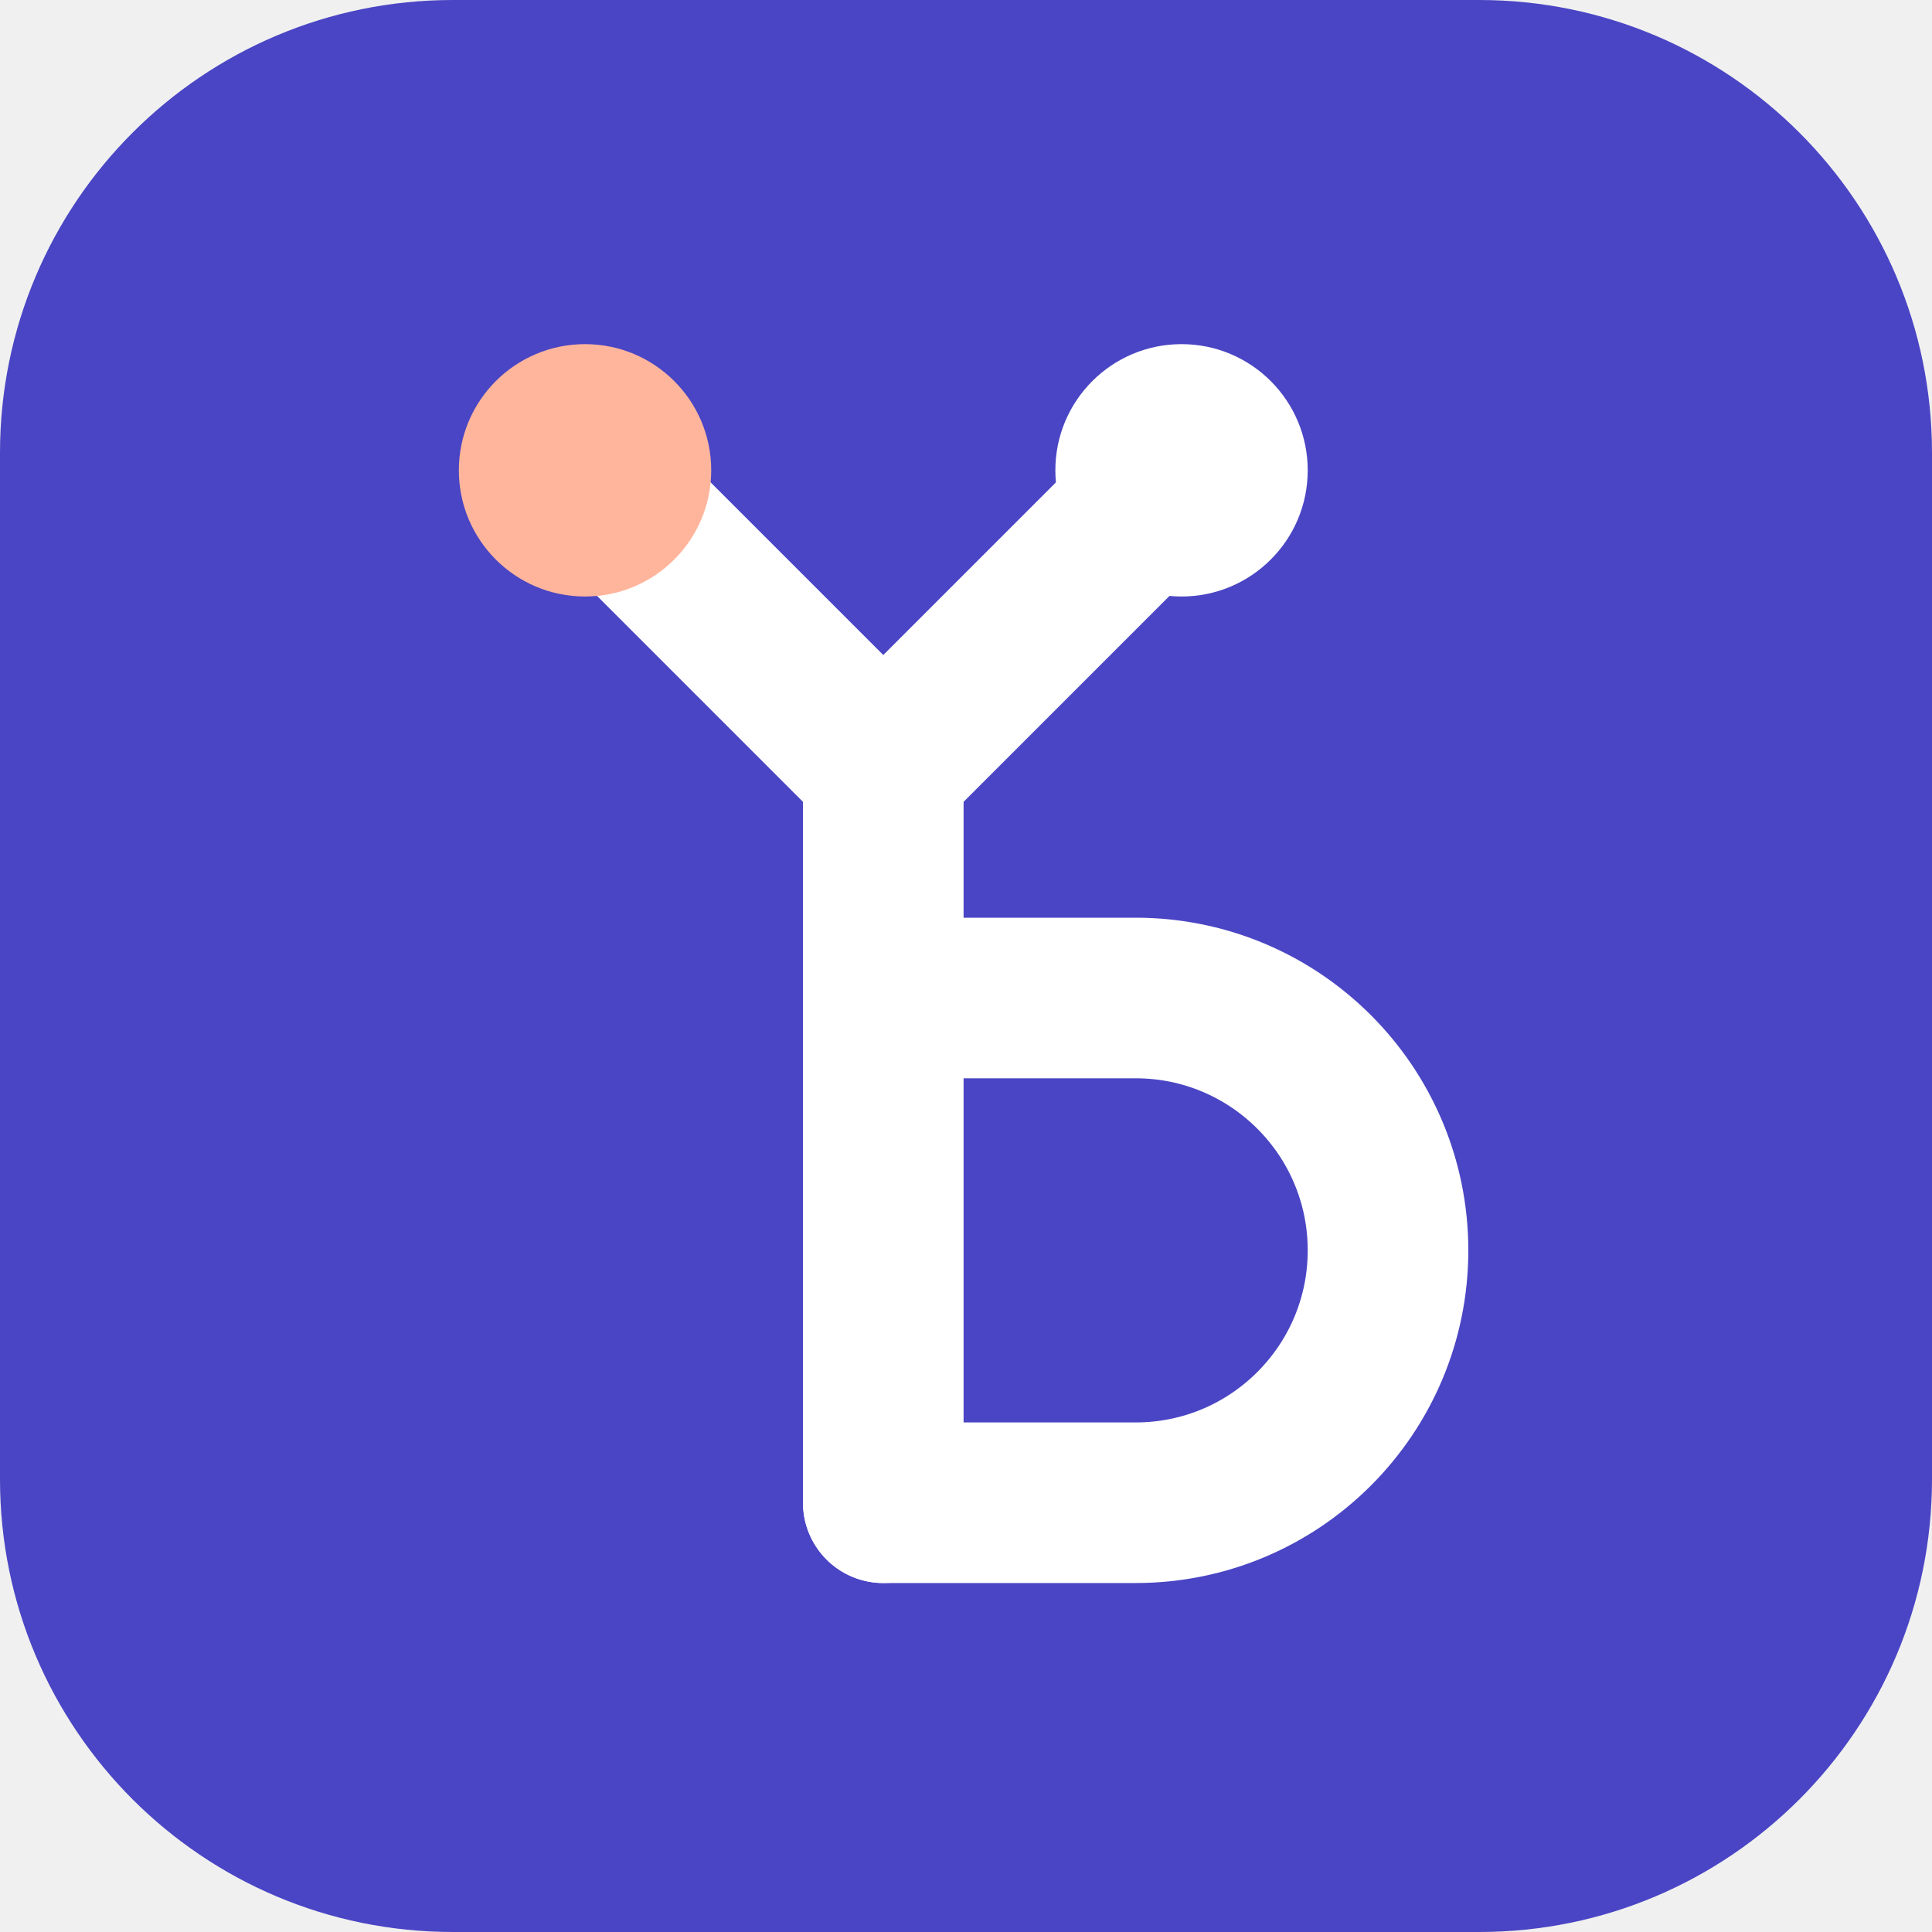
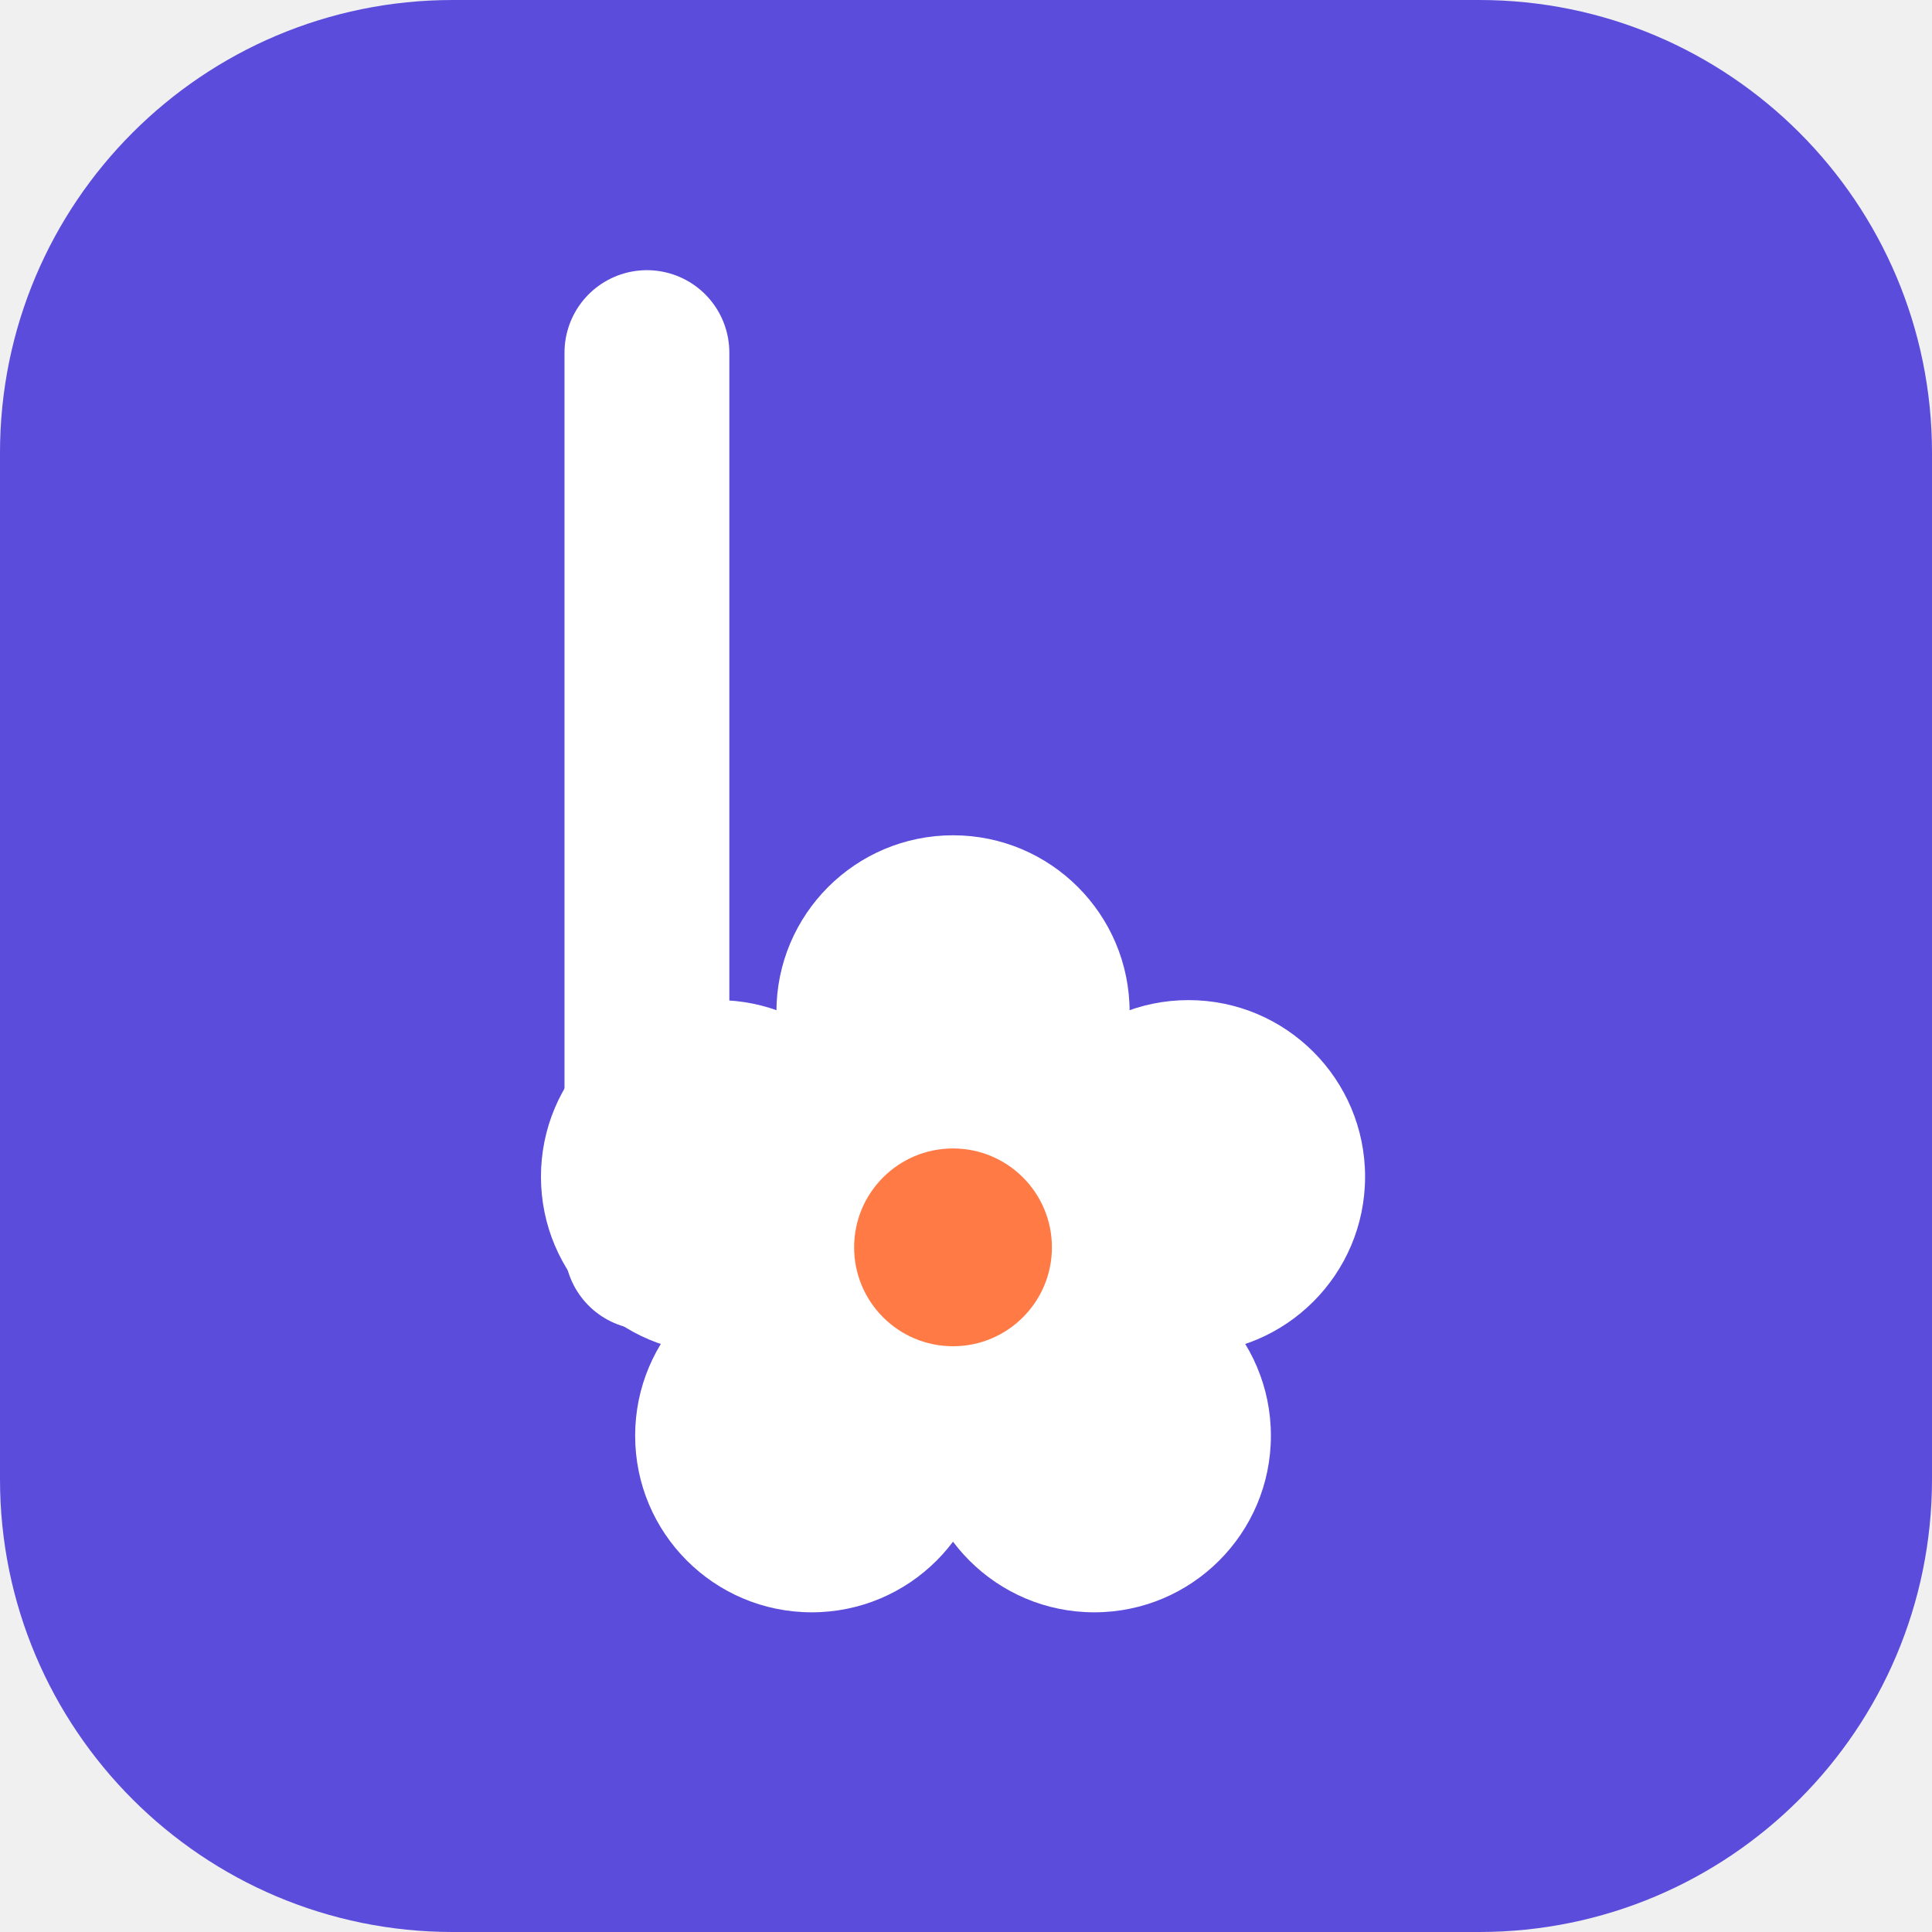
<svg xmlns="http://www.w3.org/2000/svg" viewBox="0 0 64 64">
-   <rect width="64" height="64" rx="15" fill="#4A45C4" />
-   <g transform="translate(7.6 7.6) scale(.76)">
-     <g transform="translate(1.5 1.5)">
-       <g fill="none" stroke="#fff" stroke-width="7" stroke-linecap="round" stroke-linejoin="round">
-         <path d="M27 54 V22" />
-         <path d="M27 54 H38 A11 11 0 0 0 38 32 H27" />
-         <path d="M27 22 L17 12" />
-         <path d="M27 22 L37 12" />
+   <rect width="64" height="64" rx="15" fill="#5B4CDB" />
+   <g transform="translate(7 7) scale(.78)">
+     <g transform="translate(-3.5 0)">
+       <path d="M22 6 V44" stroke="#fff" stroke-width="7" stroke-linecap="round" />
+       <g fill="#fff">
+         <circle cx="35" cy="34" r="7.5" />
+         <circle cx="45" cy="41" r="7.5" />
+         <circle cx="41" cy="52" r="7.5" />
+         <circle cx="29" cy="52" r="7.5" />
+         <circle cx="25" cy="41" r="7.5" />
      </g>
-       <circle cx="14" cy="9" r="5.5" fill="#FFB59C" />
-       <circle cx="40" cy="9" r="5.5" fill="#fff" />
+       <circle cx="35" cy="44" r="4.2" fill="#FF7A45" />
    </g>
  </g>
</svg>
